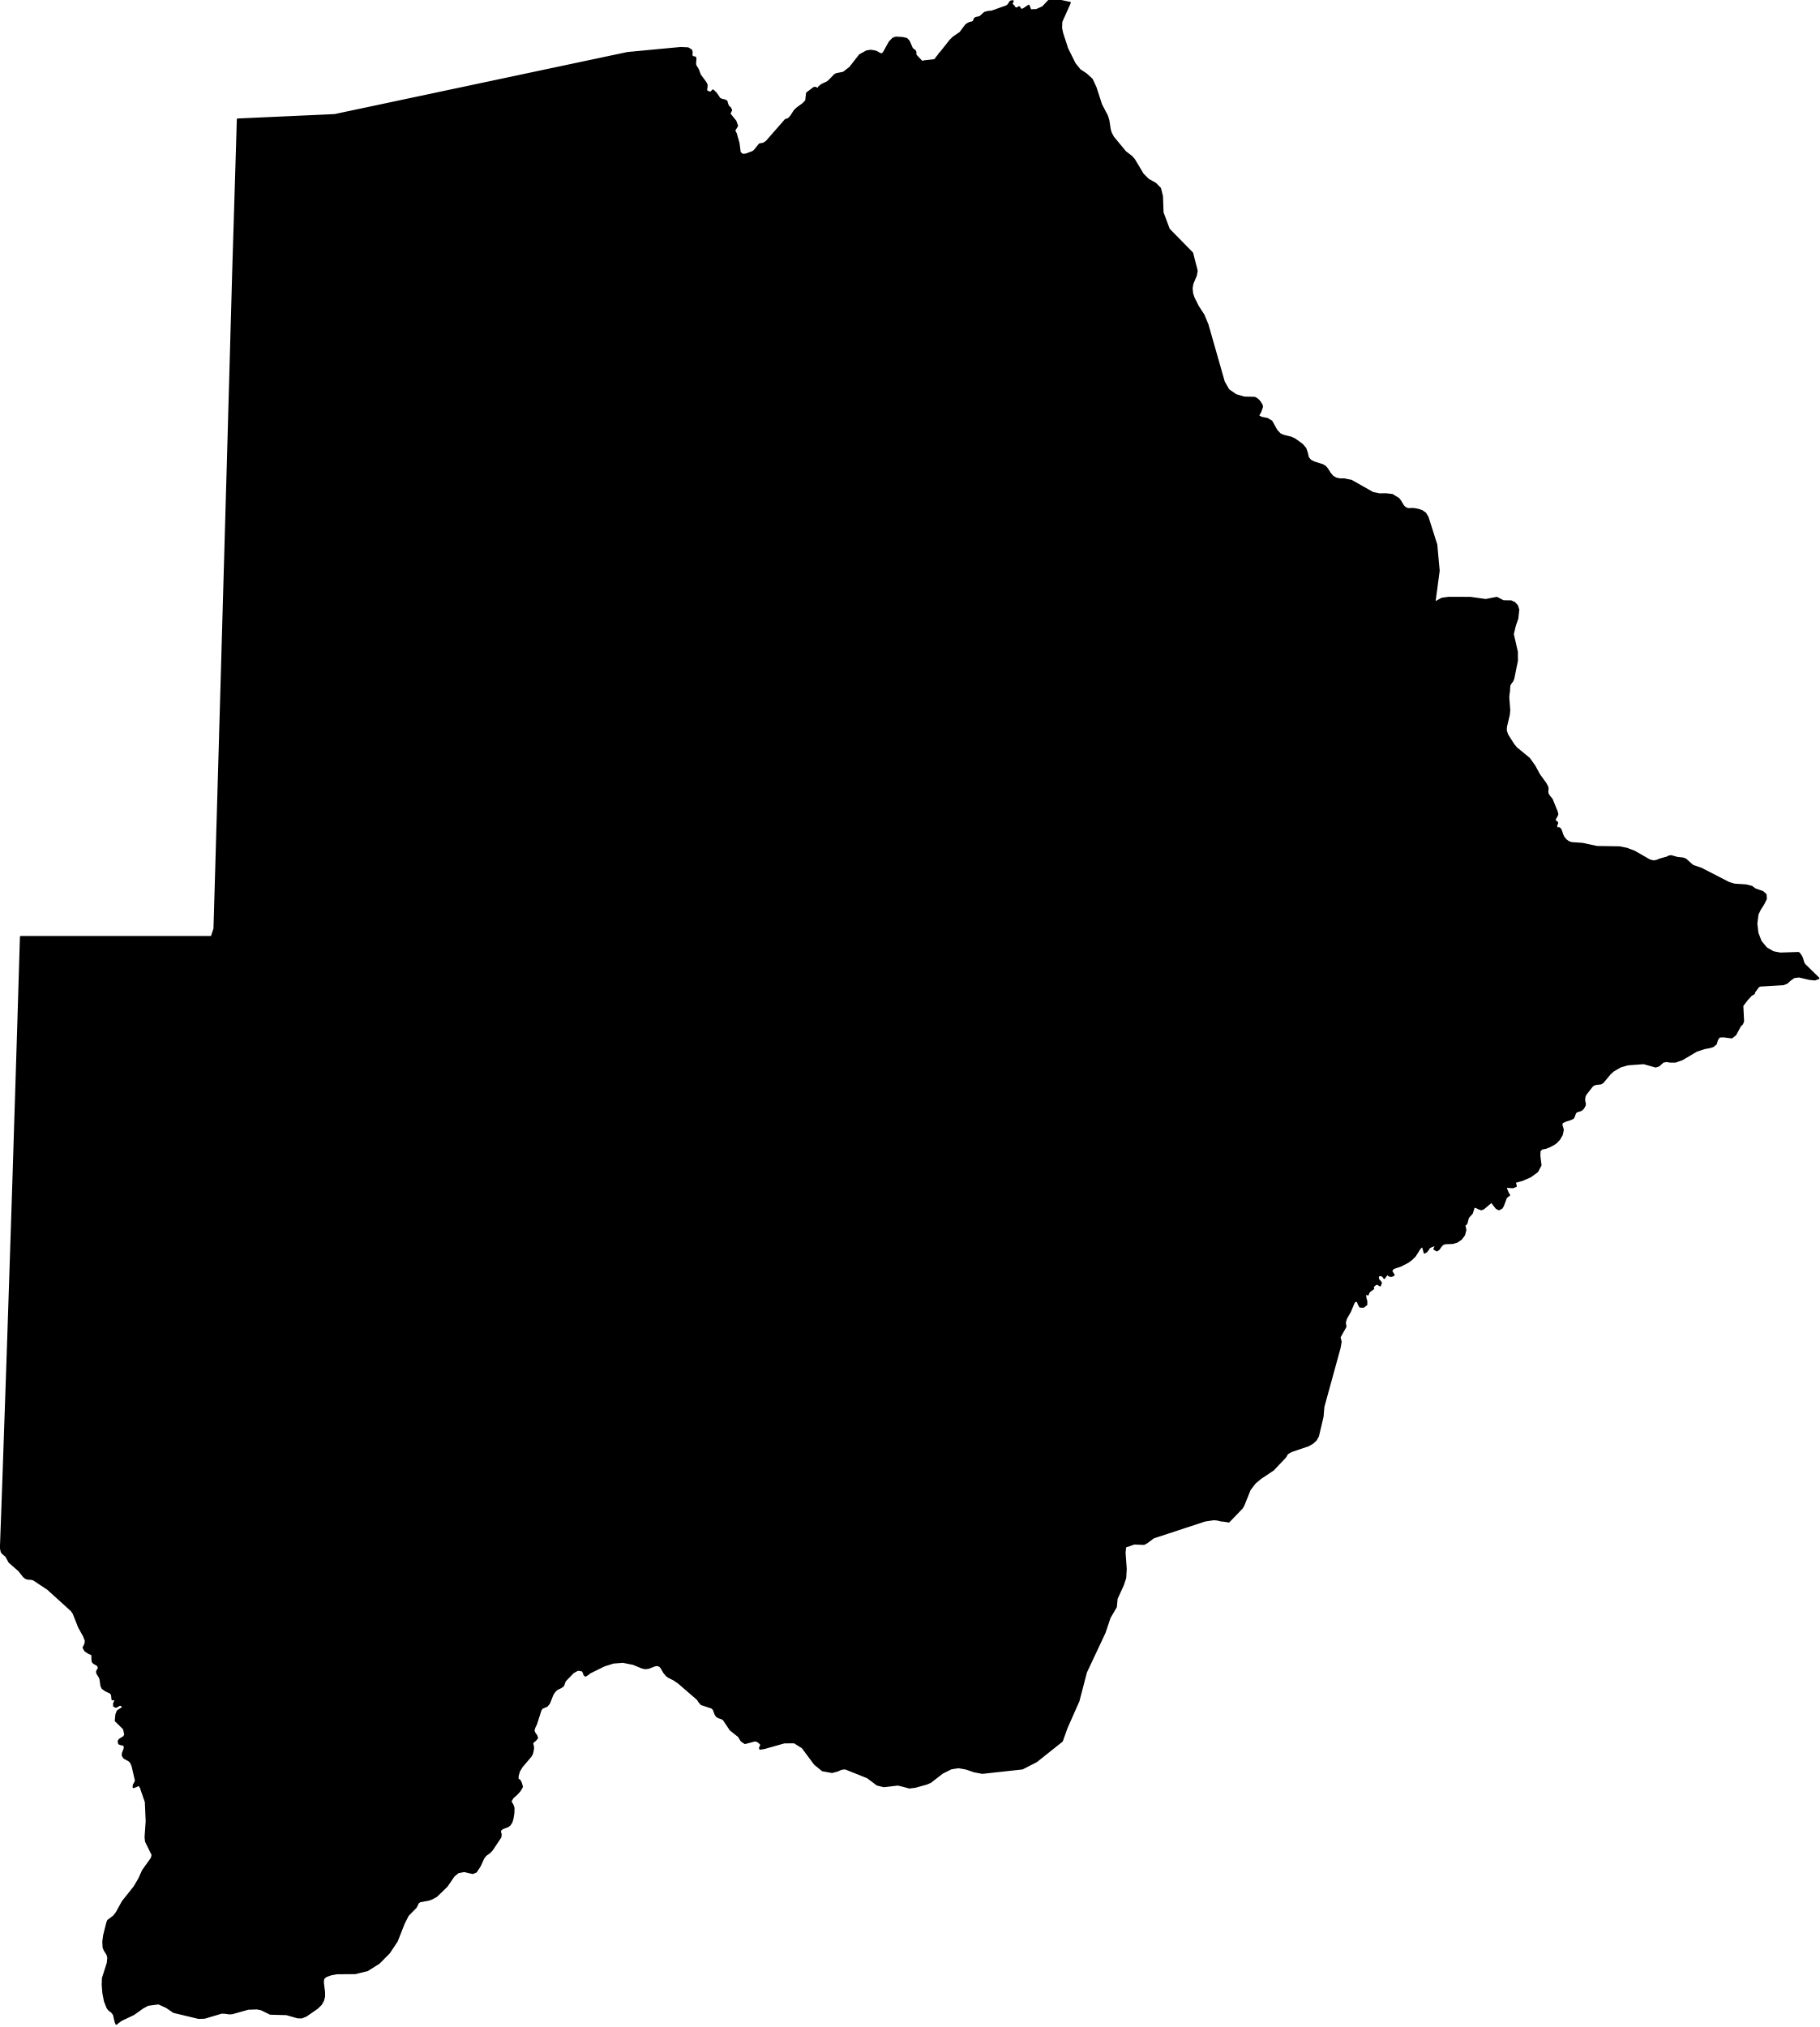
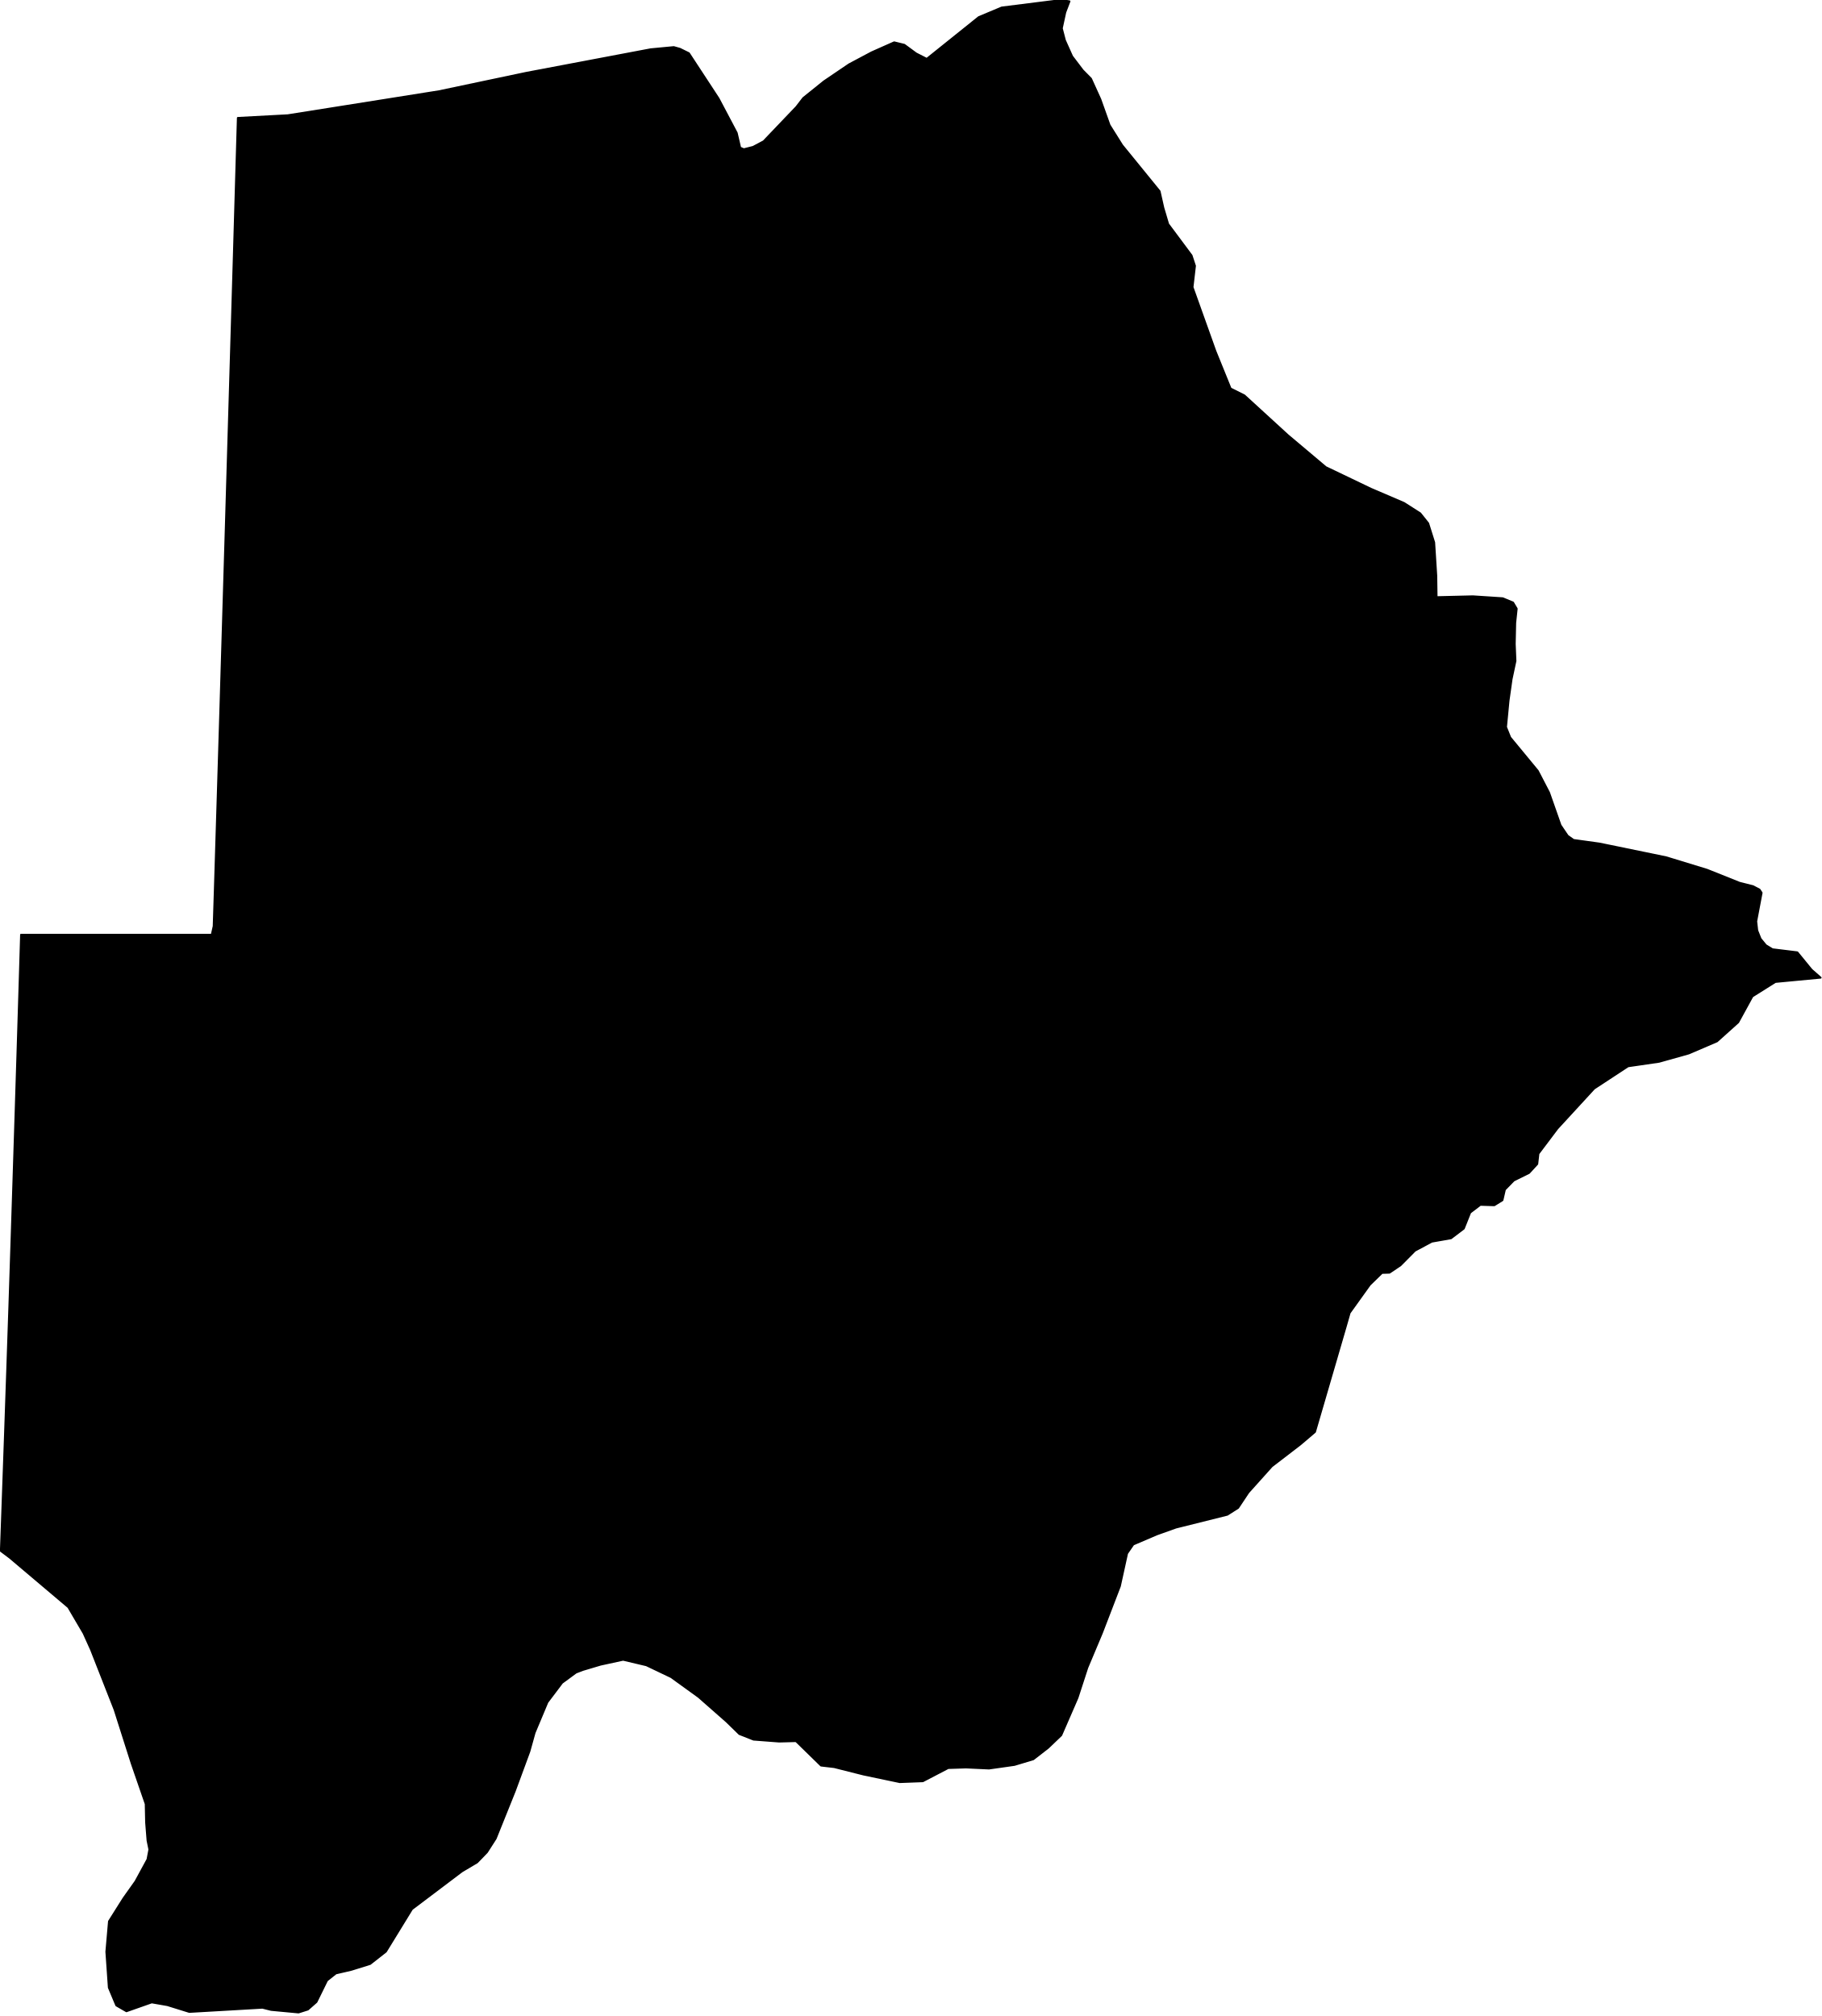
- <svg xmlns="http://www.w3.org/2000/svg" enable_background="new 0 0 1000 1114" height="1114px" pretty_print="False" style="stroke-linejoin: round; stroke:#000; fill: none;" version="1.1" viewBox="0 0 1000 1114" width="1000px">
+ <svg xmlns="http://www.w3.org/2000/svg" enable_background="new 0 0 1000 1107" height="1107px" pretty_print="False" style="stroke-linejoin: round; stroke:#000; fill: none;" version="1.1" viewBox="0 0 1000 1107" width="1000px">
  <defs>
    <style type="text/css">path { fill-rule: evenodd; }</style>
  </defs>
-   <g class="" fill="black" id="country">
-     <path d="M63.946,1112.294L64.253,1111.953L66.565,1110.248L73.452,1106.952L78.484,1103.378L81.251,1101.875L87.118,1101.08L91.466,1103.037L95.54,1105.79L109.187,1109.061L112.43,1108.96L121.659,1106.207L123.15,1106.182L126.058,1106.573L127.529,1106.51L136.412,1104.01L141.203,1103.845L143.568,1104.3L148.592,1106.75L157.487,1106.99L163.612,1108.745L165.823,1108.783L168.233,1107.824L174.351,1103.58L176.377,1101.623L177.635,1099.463L178.173,1097.228L178.177,1094.866L177.496,1089.384L177.716,1087.477L179.019,1086.189L181.855,1085.141L185.178,1084.522L195.324,1084.446L202.003,1082.779L208.328,1078.788L213.865,1073.205L218.147,1066.764L221.965,1057.076L224.171,1052.693L228.601,1048.133L229.817,1045.708L230.792,1044.975L235.634,1044.079L237.294,1043.498L239.878,1042.096L245.599,1036.538L249.395,1030.993L251.793,1028.984L255.143,1028.34L259.839,1029.426L261.67,1028.656L263.778,1025.448L265.697,1021.216L266.952,1019.587L269.079,1018.046L270.147,1016.94L270.409,1016.669L275.111,1009.595L275.263,1008.18L274.931,1006.955L274.928,1005.869L276.088,1004.884L279.118,1003.709L280.182,1002.926L281.185,1001.385L281.788,999.339L282.236,996.459L282.32,993.73L281.85,992.189L280.61,989.991L281.819,987.945L284.008,986.013L285.684,984.168L286.905,982.109L286.799,981.352L286.231,979.596L285.551,978.383L284.945,978.143L284.562,977.752L284.564,976.059L285.314,973.407L286.825,970.906L291.769,965.083L292.43,963.883L292.758,962.62L293.065,960.877L292.963,959.551L292.611,958.49L292.785,957.517L294.257,956.355L295.253,955.168L294.824,953.879L293.887,952.578L293.335,951.378L293.447,950.343L293.784,949.345L294.693,947.463L297.125,939.897L297.883,938.698L300.599,937.561L301.801,936.121L303.694,931.372L304.628,929.869L305.574,928.821L306.703,928.063L308.185,927.381L309.413,926.573L309.889,925.626L310.175,924.577L310.798,923.491L315.08,919.084L317.624,917.694L320.11,918.073L320.759,919.071L321.158,920.309L321.78,920.94L323.094,920.17L324.13,919.286L332.187,915.32L337.242,913.754L342.462,913.362L348.143,914.512L352.834,916.457L354.441,916.861L356.312,916.709L359.809,915.358L361.175,915.093L362.659,915.585L363.546,916.57L365.032,919.172L366.337,920.725L367.35,921.546L370.348,923.049L372.913,924.767L383.559,933.974L384.294,935.186L385.537,936.626L391.309,938.533L392.251,939.468L393.204,942.019L393.857,943.106L394.802,943.737L396.89,944.47L397.792,945.088L401.505,950.646L406.075,954.284L407.542,956.683L409.472,957.997L414.954,956.57L416.156,956.81L417.194,957.517L418.241,958.477L418.291,959.475L417.678,960.523L417.801,961.104L420.06,960.75L431.092,957.631L436.595,957.593L441.093,960.409L447.882,969.516L452.13,972.977L457.356,973.912L460.274,973.129L462.421,972.181L464.524,971.904L469.056,973.715L476.848,976.83L482.19,980.834L485.848,981.718L493.535,980.808L496.925,981.629L499.806,982.438L502.997,982.046L509.331,980.291L511.456,979.368L517.945,974.329L522.819,971.904L526.878,971.272L530.88,971.979L535.585,973.558L539.928,974.379L561.907,971.967L569.644,968.013L583.713,956.81L586.351,949.446L591.555,937.721L592.819,934.871L596.965,918.983L607.219,897.16L609.93,889.027L613.398,883.105L613.816,878.559L617.238,871.109L618.535,867.182L618.828,862.258L618.174,853.331L618.47,850.339L619.095,849.758L619.905,849.607L623.427,848.344L628.809,848.559L630.436,847.675L633.971,845.011L650.222,839.674L662.265,835.719L667.228,834.974L669.194,835.176L671.167,835.669L673.057,835.845L675.388,836.243L675.425,836.249L682.627,828.75L683.465,827.349L686.957,818.664L689.773,814.978L692.748,812.478L699.816,807.745L706.525,800.663L707.541,798.845L709.819,797.545L719.247,794.339L721.515,793.014L723.265,791.398L724.476,789.265L727.008,778.549L727.474,773.109L736.391,740.674L736.947,737.38L736.34,734.894L739.606,729.07L739.435,728.088L739.229,726.9L739.873,724.616L742.091,720.742L744.177,715.719L745.235,714.823L746.311,715.316L746.829,716.805L747.583,718.142L749.384,718.231L751.052,716.969L751.068,715.215L750.503,713.082L750.446,710.659L751.153,711.013L751.849,711.492L752.227,710.369L752.869,709.637L754.874,708.148L754.167,708.148L755.073,706.672L756.126,705.763L757.296,705.625L758.551,706.483L759.086,705.031L758.545,704.249L757.712,703.442L757.325,701.94L757.826,700.968L758.912,700.766L760.096,701.271L760.893,702.394L761.388,701.561L762.218,700.552L762.513,699.82L763.229,700.792L764.046,701.246L764.993,701.221L766.071,700.729L764.689,698.382L765.914,696.943L769.89,695.644L774.031,693.473L775.936,692.022L777.748,690.23L780.423,686.003L782.003,684.666L783.009,688.451L784.106,687.783L785.173,686.357L785.51,685.65L786.813,684.981L788.385,684.401L789.212,684.641L788.358,686.407L789.799,687.253L790.867,686.508L791.791,685.108L792.847,683.909L794.245,683.316L798.627,683.152L800.934,682.42L803.115,680.919L804.772,678.723L805.497,675.985L805.365,675.178L805.111,674.206L804.979,673.399L805.267,673.071L805.668,672.869L806.057,672.339L806.317,671.645L806.436,670.951L806.979,669.084L809.067,666.737L810.149,663.33L811.323,663.368L812.789,664.15L814.208,664.655L815.455,664.15L819.803,660.491L822.518,663.936L823.899,664.655L825.461,663.822L826.123,662.687L827.896,657.993L828.062,657.93L828.888,657.249L829.032,657.085L829.537,656.871L829.358,656.378L828.925,655.849L828.729,655.495L828.55,654.902L828.12,654.057L827.859,653.111L828.164,652.152L829.286,652.379L831.543,652.543L833.238,651.887L832.655,649.654L836.712,648.544L841.201,646.575L844.963,643.838L846.807,640.419L846.184,635.246L846.268,632.458L847.554,631.247L849.596,630.894L851.846,630.011L853.889,628.913L855.362,627.916L857.091,626.062L858.499,623.614L859.069,620.902L858.284,618.291L858.53,616.966L860.535,615.982L862.998,615.225L864.599,614.506L865.058,613.762L865.721,611.895L866.2,611.176L867.082,610.696L868.151,610.431L869.249,609.99L870.251,609.044L871.119,607.454L871.185,606.483L870.912,605.537L870.772,604.048L871.051,602.471L871.627,601.311L875.155,596.794L876.167,596.101L877.326,595.76L879.904,595.483L880.974,594.839L885.019,589.982L886.665,588.519L890.645,586.173L894.736,585L903.467,584.344L910.035,586.198L911.749,585.643L914.096,583.536L915.981,583.171L918.037,583.499L920.848,583.511L924.614,582.187L932.455,577.545L937.102,576.018L939.441,575.627L941.585,574.984L943.16,573.685L943.855,571.351L944.965,569.736L947.374,569.61L951.898,570.19L953.855,568.626L956.511,563.732L957.605,562.685L958.151,561.247L957.731,552.682L960.369,549.239L962.479,546.968L964.139,545.946L964.143,545.379L966.493,542.15L967.473,541.708L980.277,540.939L982.188,540.169L983.968,538.555L986.071,537.054L988.846,536.701L994.553,538.038L997.559,538.353L999.551,537.609L991.832,530.091L991.218,528.956L990.511,526.547L989.983,525.449L989.021,524.062L988.504,523.683L978.52,524.011L974.66,523.267L970.834,521.047L967.81,517.377L966.018,512.723L965.433,507.551L966.102,502.392L967.376,499.769L969.254,496.83L970.67,493.98L970.524,491.634L968.844,490.158L964.686,488.707L962.859,487.345L959.839,486.551L953.43,486.134L950.284,485.214L935.143,477.419L930.38,475.767L926.446,472.273L924.99,471.756L921.861,471.428L918.53,470.469L917.353,470.684L916.225,471.264L912.463,472.298L910.751,473.017L908.961,473.37L906.715,472.815L898.335,467.997L894.195,466.433L890.316,465.626L877.738,465.424L869.897,463.721L863.802,463.305L862.103,462.7L860.669,461.64L859.451,460.14L858.897,459.042L858.054,456.558L857.55,455.561L856.845,455.082L856.244,455.208L855.736,455.082L855.372,453.896L855.985,452.32L855.59,451.613L854.853,451.349L854.497,451.122L854.765,449.961L855.64,448.498L856.036,447.54L855.795,446.278L852.957,439.304L851.317,437.298L850.688,436.163L850.552,435.242L850.687,433.351L850.488,432.367L849.567,430.639L845.986,425.695L843.483,421.066L840.513,416.879L833.416,411.052L831.888,409.198L828.475,403.787L827.708,401.479L827.819,399.348L829.372,392.877L829.627,390.305L829.097,383.456L829.141,382.258L829.517,379.521L829.542,378.134L829.74,376.519L830.398,375.409L831.207,374.362L831.832,372.988L833.849,363.1L833.81,358.219L831.581,348.532L832.598,344.156L834.072,339.842L834.582,335.024L833.883,332.88L832.428,331.291L830.582,330.446L826.33,330.383L822.71,328.516L816.656,329.702L808.217,328.516L796.242,328.478L792.546,329.008L788.473,331.253L790.839,313.646L789.514,299.33L784.712,284.232L783.408,282.1L781.55,280.801L779.373,280.095L777.162,279.704L775.872,279.653L774.817,279.767L773.747,279.691L772.466,279.161L771.358,278.14L769.643,275.314L768.728,274.116L765.267,271.984L761.857,271.581L758.335,271.631L754.551,270.862L742.829,264.216L738.898,263.408L736.392,263.383L734.308,262.929L732.542,261.895L730.994,260.078L729.613,257.884L728.847,256.94L728.506,256.521L727.021,255.588L722.274,254.087L720.352,253.128L718.971,251.489L718.324,248.726L717.516,246.443L715.789,244.4L711.626,241.372L709.635,240.477L705.493,239.43L703.576,238.597L701.641,236.528L698.91,231.584L696.577,230.184L693.381,229.553L692.554,229.149L691.298,228.203L691.339,227.989L692.056,227.585L692.881,226.071L693.736,223.523L693.511,222.539L692.521,220.963L691.726,220.004L690.729,219.159L689.601,218.578L683.931,218.452L679.252,217.077L675.231,214.264L672.727,209.862L663.763,178.452L661.534,173.09L658.499,168.448L656.075,163.604L655.318,161.308L655.035,158.368L655.469,155.871L657.374,151.342L657.831,148.819L657.799,148.693L655.327,139.092L642.507,125.998L639.056,116.813L638.743,107.882L637.686,103.58L635.129,100.943L631.11,98.685L628.169,95.733L623.426,87.81L622.038,86.17L618.527,83.482L611.824,75.358L610.543,72.885L610.065,71.258L609.26,66.11L608.504,63.675L605.292,57.544L602.232,48.119L600.135,43.603L597.042,40.777L593.514,38.43L590.76,35.011L586.664,26.772L583.892,18.319L583.283,15.405L583.406,11.961L588.075,1.501L581.15,0.063L576.878,0L573.225,3.873L569.663,5.488L566.374,5.602L565.452,3.091L562.425,5.122L561.076,5.362L560.215,3.924L558.572,4.719L557.722,4.214L557.067,3.154L555.975,2.334L556.696,0.593L555.524,0.807L554.997,1.4L554.606,2.221L553.773,3.091L553.066,3.507L545.134,6.321L543.073,6.498L541.22,7.015L538.646,9.311L536.452,9.828L535.78,10.22L535.06,11.948L534.146,12.326L533.162,12.503L532.224,12.919L531.415,13.437L530.827,13.929L527.829,17.953L524.082,20.515L522.445,22.092L516.826,29.17L516.433,29.422L516.068,30.103L514.506,32.059L514.14,32.79L513.054,33.081L508.147,33.636L506.772,34.002L503.278,30.292L503.157,28.4L502.688,27.693L501.997,27.34L501.235,26.507L499.547,22.634L498.285,21.322L495.952,20.817L492.323,20.628L490.741,21.272L488.94,23.164L485.717,29.006L484.689,29.838L483.741,29.624L481.932,28.564L480.793,28.173L478.575,27.845L476.443,28.173L472.627,30.229L467.296,37.067L463.64,39.919L459.736,40.701L458.853,41.168L455.677,44.435L454.818,45.142L451.738,46.58L450.418,47.615L449.891,48.246L449.467,49.078L449.009,48.687L448.515,48.346L447.949,48.195L447.33,48.321L443.531,51.198L443.057,55.412L441.306,57.178L438.097,59.525L436.746,60.824L434.728,63.965L433.44,65.341L431.752,65.908L421.357,77.793L419.739,78.878L417.519,79.307L414.894,82.574L414.17,83.205L413.687,83.52L409.863,84.946L407.984,85.009L406.645,83.747L405.984,78.638L404.483,73.402L403.595,71.737L405.186,69.176L404.285,66.615L400.956,62.489L401.922,60.534L401.368,59.373L400.292,58.414L399.744,57.077L399.354,55.626L398.285,55.096L396.856,54.819L395.429,54.163L394.89,53.204L393.423,51.135L391.892,49.646L390.731,50.857L389.824,50.731L388.881,50.352L388.311,49.999L388.19,49.368L388.456,47.312L388.426,46.58L387.819,45.344L384.752,41.18L383.634,38.165L382.476,36.323L382.202,35.667L382.098,34.822L382.327,31.92L382,31.516L381.223,31.415L380.452,31.163L380.14,30.292L380.206,28.652L380.09,27.832L379.493,27.302L378.146,26.507L374.133,26.318L366.762,27.012L357.573,27.883L344.97,29.081L335.625,31.049L326.601,32.967L317.566,34.872L308.543,36.79L299.51,38.695L290.487,40.613L281.465,42.53L272.444,44.435L263.412,46.353L254.38,48.271L245.36,50.176L236.352,52.094L227.311,53.999L218.292,55.916L209.262,57.834L200.255,59.739L191.227,61.644L189.404,62.035L187.569,62.426L185.757,62.817L183.923,63.196L181.911,63.284L179.899,63.385L174.897,63.612L169.906,63.839L164.894,64.066L159.903,64.293L153.901,64.571L147.888,64.836L141.897,65.113L135.895,65.378L132.626,65.529L130.673,65.618L130.569,69.088L130.418,74.071L130.268,79.042L130.117,84.025L129.965,89.021L129.814,94.017L129.663,98.987L129.511,103.971L129.36,108.954L129.208,113.937L129.056,118.92L128.904,123.903L128.752,128.887L128.6,133.857L128.447,138.84L128.295,143.823L128.142,148.819L127.717,164.07L127.556,169.709L127.281,179.322L126.866,194.573L126.439,209.837L126,225.087L125.583,240.338L125.153,255.601L124.713,270.849L124.283,286.111L123.853,301.361L123.498,313.592L123.411,316.61L122.979,331.858L122.546,347.12L122.113,362.368L121.677,377.629L121.244,392.783L121.241,392.877L121.03,399.915L120.84,406.953L120.64,413.978L120.428,421.003L120.226,428.041L120.024,435.066L119.822,442.104L119.619,449.141L119.405,456.167L119.212,463.204L119.008,470.242L118.803,477.28L118.598,484.318L118.392,491.343L118.186,498.369L117.979,505.407L117.827,510.427L116.328,514.905L110.285,514.905L85.577,514.905L60.87,514.905L36.162,514.905L11.455,514.905L11.139,525.411L10.585,543.777L10.028,562.13L9.455,580.496L8.889,598.863L8.22,619.868L7.568,640.848L6.897,661.841L6.481,674.541L6.208,682.836L5.521,703.845L4.826,724.843L4.238,742.416L4.123,745.836L3.41,766.836L2.676,787.851L1.956,808.843L1.213,829.849L0.449,850.869L0.896,852.864L1.547,853.723L3.336,855.212L5.187,858.533L10.45,863.104L13.132,866.487L14.26,867.346L15.247,867.636L17.41,867.788L18.472,868.116L26.29,873.293L39.389,885.163L40.445,886.742L43.436,894.281L46.09,899.041L47.125,901.681L46.892,903.474L45.89,905.52L46.811,907.174L48.712,908.437L50.695,909.271L50.763,912.466L50.938,913.261L51.57,913.981L53.426,915.017L54.079,915.762L54.26,916.911L53.841,917.656L53.347,918.338L53.321,919.26L53.721,920.119L54.752,921.698L55.147,922.658L55.688,926.459L56.305,927.811L57.991,929.01L60.998,930.475L61.537,931.6L61.787,933.999L63.378,933.772L63.271,934.795L62.636,936.311L62.661,937.561L63.68,938.066L64.651,937.649L65.596,937.03L66.551,936.993L67.864,938.268L64.671,940.34L63.91,942.272L63.576,945.682L68.095,950.115L68.807,953.349L68.108,954.549L65.751,956.039L65.152,956.911L65.422,958.237L66.487,958.654L67.703,958.856L68.485,959.588L68.494,960.94L67.475,963.58L67.433,964.843L68.237,966.093L70.852,967.508L71.896,968.455L72.834,970.628L74.703,978.737L73.489,981.086L73.377,982.211L74.817,981.693L75.88,981.124L76.483,981.187L77.592,982.615L77.594,983.069L80.112,990.345L80.57,1000.93L79.956,1009.722L80.214,1012.02L83.824,1019.359L83.374,1021.254L78.562,1027.986L76.421,1032.711L73.831,1037.068L67.437,1045.102L64.08,1051.19L62.546,1053.148L59.349,1055.56L58.83,1057.051L57.192,1063.593L56.723,1067.13L56.899,1070.25L57.481,1071.74L59.064,1074.291L59.472,1076.06L59.174,1078.876L56.526,1087.162L56.394,1090.837L56.764,1095.358L57.624,1099.779L58.919,1103.151L59.525,1104.073L60.09,1104.704L61.615,1105.853L62.58,1107.192L63.473,1111.069L63.946,1112.294Z " />
+   <g class="" fill="#000" id="country">
+     <path d="M163.899,1105.073L169.027,1103.453L173.746,1099.296L179.541,1087.49L184.41,1083.618L192.991,1081.617L203.198,1078.436L211.866,1071.645L226.188,1048.306L253.614,1027.587L261.966,1022.631L267.349,1017.055L272.149,1009.549L282.639,983.456L290.652,961.713L293.509,951.467L300.529,934.729L308.592,924.042L316.254,918.408L320.029,916.966L329.706,914.084L342.104,911.391L354.867,914.417L368.411,920.886L383.521,931.81L398.868,945.308L405.898,952.17L413.677,955.244L427.741,956.316L437.006,956.078L450.743,969.493L457.982,970.339L474.057,974.401L493.951,978.583L506.635,978.107L520.559,970.851L530.357,970.541L542.968,971.125L556.957,969.135L567.307,966.026L575.421,959.723L582.636,952.825L591.565,932.286L596.943,915.751L604.932,896.74L614.84,870.976L618.79,853.016L622.201,848.074L635.013,842.584L645.573,838.809L673.829,831.747L679.735,827.984L685.366,819.518L698.244,805.158L713.856,793.168L721.941,786.299L738.913,728.11L740.969,720.932L752.032,705.495L758.724,698.972L762.843,698.853L768.879,694.783L776.832,686.761L786.08,681.81L796.623,679.954L803.643,674.622L807.147,665.851L812.722,661.59L820.379,661.828L824.871,659.043L826.217,653.212L831.077,648.226L839.462,644.073L843.98,639.158L844.63,633.482L855.029,619.678L875.2,597.736L893.813,585.516L910.885,583.029L927.16,578.46L942.659,571.809L954.293,561.362L962.071,547.144L974.693,539.208L999.548,536.852L994.526,532.438L986.743,522.908L973.085,521.231L969.462,519.006L966.556,515.461L964.754,510.94L964.189,505.907L967.157,490.239L966,488.478L962.41,486.598L954.969,484.718L937.198,477.604L914.758,470.74L878.143,463.197L863.885,461.21L860.657,458.914L856.744,453.132L850.423,435.145L844.25,423.26L829.12,404.927L826.822,399.229L828.221,384.679L829.884,372.926L832.009,362.944L831.622,353.606L831.874,342.006L832.7,334.226L830.693,330.859L825.013,328.492L808.612,327.421L788.713,327.897L788.541,316.095L787.39,297.845L784.088,287.34L779.735,281.879L770.828,276.18L752.627,268.377L727.881,256.515L707.036,238.953L683.174,217.108L675.601,213.325L667.275,192.812L654.72,157.698L656.064,145.989L654.181,140.266L641.332,123.011L638.678,114.051L636.637,104.995L616.067,79.72L609.153,68.689L604.101,54.516L598.962,43.187L594.446,38.617L588.593,30.906L584.651,22.111L582.949,15.554L584.859,6.76L587.168,0.726L582.655,0L549.938,4.118L537.348,9.39L508.789,32.31L502.987,29.359L496.502,24.598L490.903,23.23L478.509,28.74L466.12,35.333L452.365,44.662L440.99,53.814L437.207,58.728L419.198,77.59L413.441,80.648L408.366,81.934L406.366,81.077L404.478,72.973L394.474,54.04L378.214,29.216L373.3,26.8L369.913,25.848L357.204,27.05L320.147,34.071L288.912,39.986L241.01,50.089L189.67,58.252L158.005,63.274L130.563,64.738L129.84,89.311L128.397,139.028L126.932,188.73L125.458,238.43L123.988,288.137L122.503,337.831L121.017,387.523L119.504,437.215L117.971,486.919L117.288,508.584L116.24,513.248L100.621,513.248L65.298,513.248L35.573,513.248L11.547,513.248L10.655,542.777L9.58,577.71L8.488,612.634L7.378,647.559L6.257,682.489L5.114,717.421L3.937,752.358L2.735,787.299L1.504,822.257L0.564,848.622L0.452,851.646L5.359,855.338L37.492,882.517L45.884,896.811L49.975,905.864L62.901,938.791L72.297,968.313L79.978,990.569L80.197,1000.744L80.985,1010.693L81.988,1015.578L80.959,1020.987L74.374,1033.092L67.791,1042.361L59.815,1055.014L58.365,1071.729L59.729,1091.409L63.841,1101.202L69.408,1104.418L83.297,1099.534L91.885,1101.035L103.923,1104.775L144.073,1102.464L148.853,1103.667L163.899,1105.073Z " />
  </g>
</svg>
